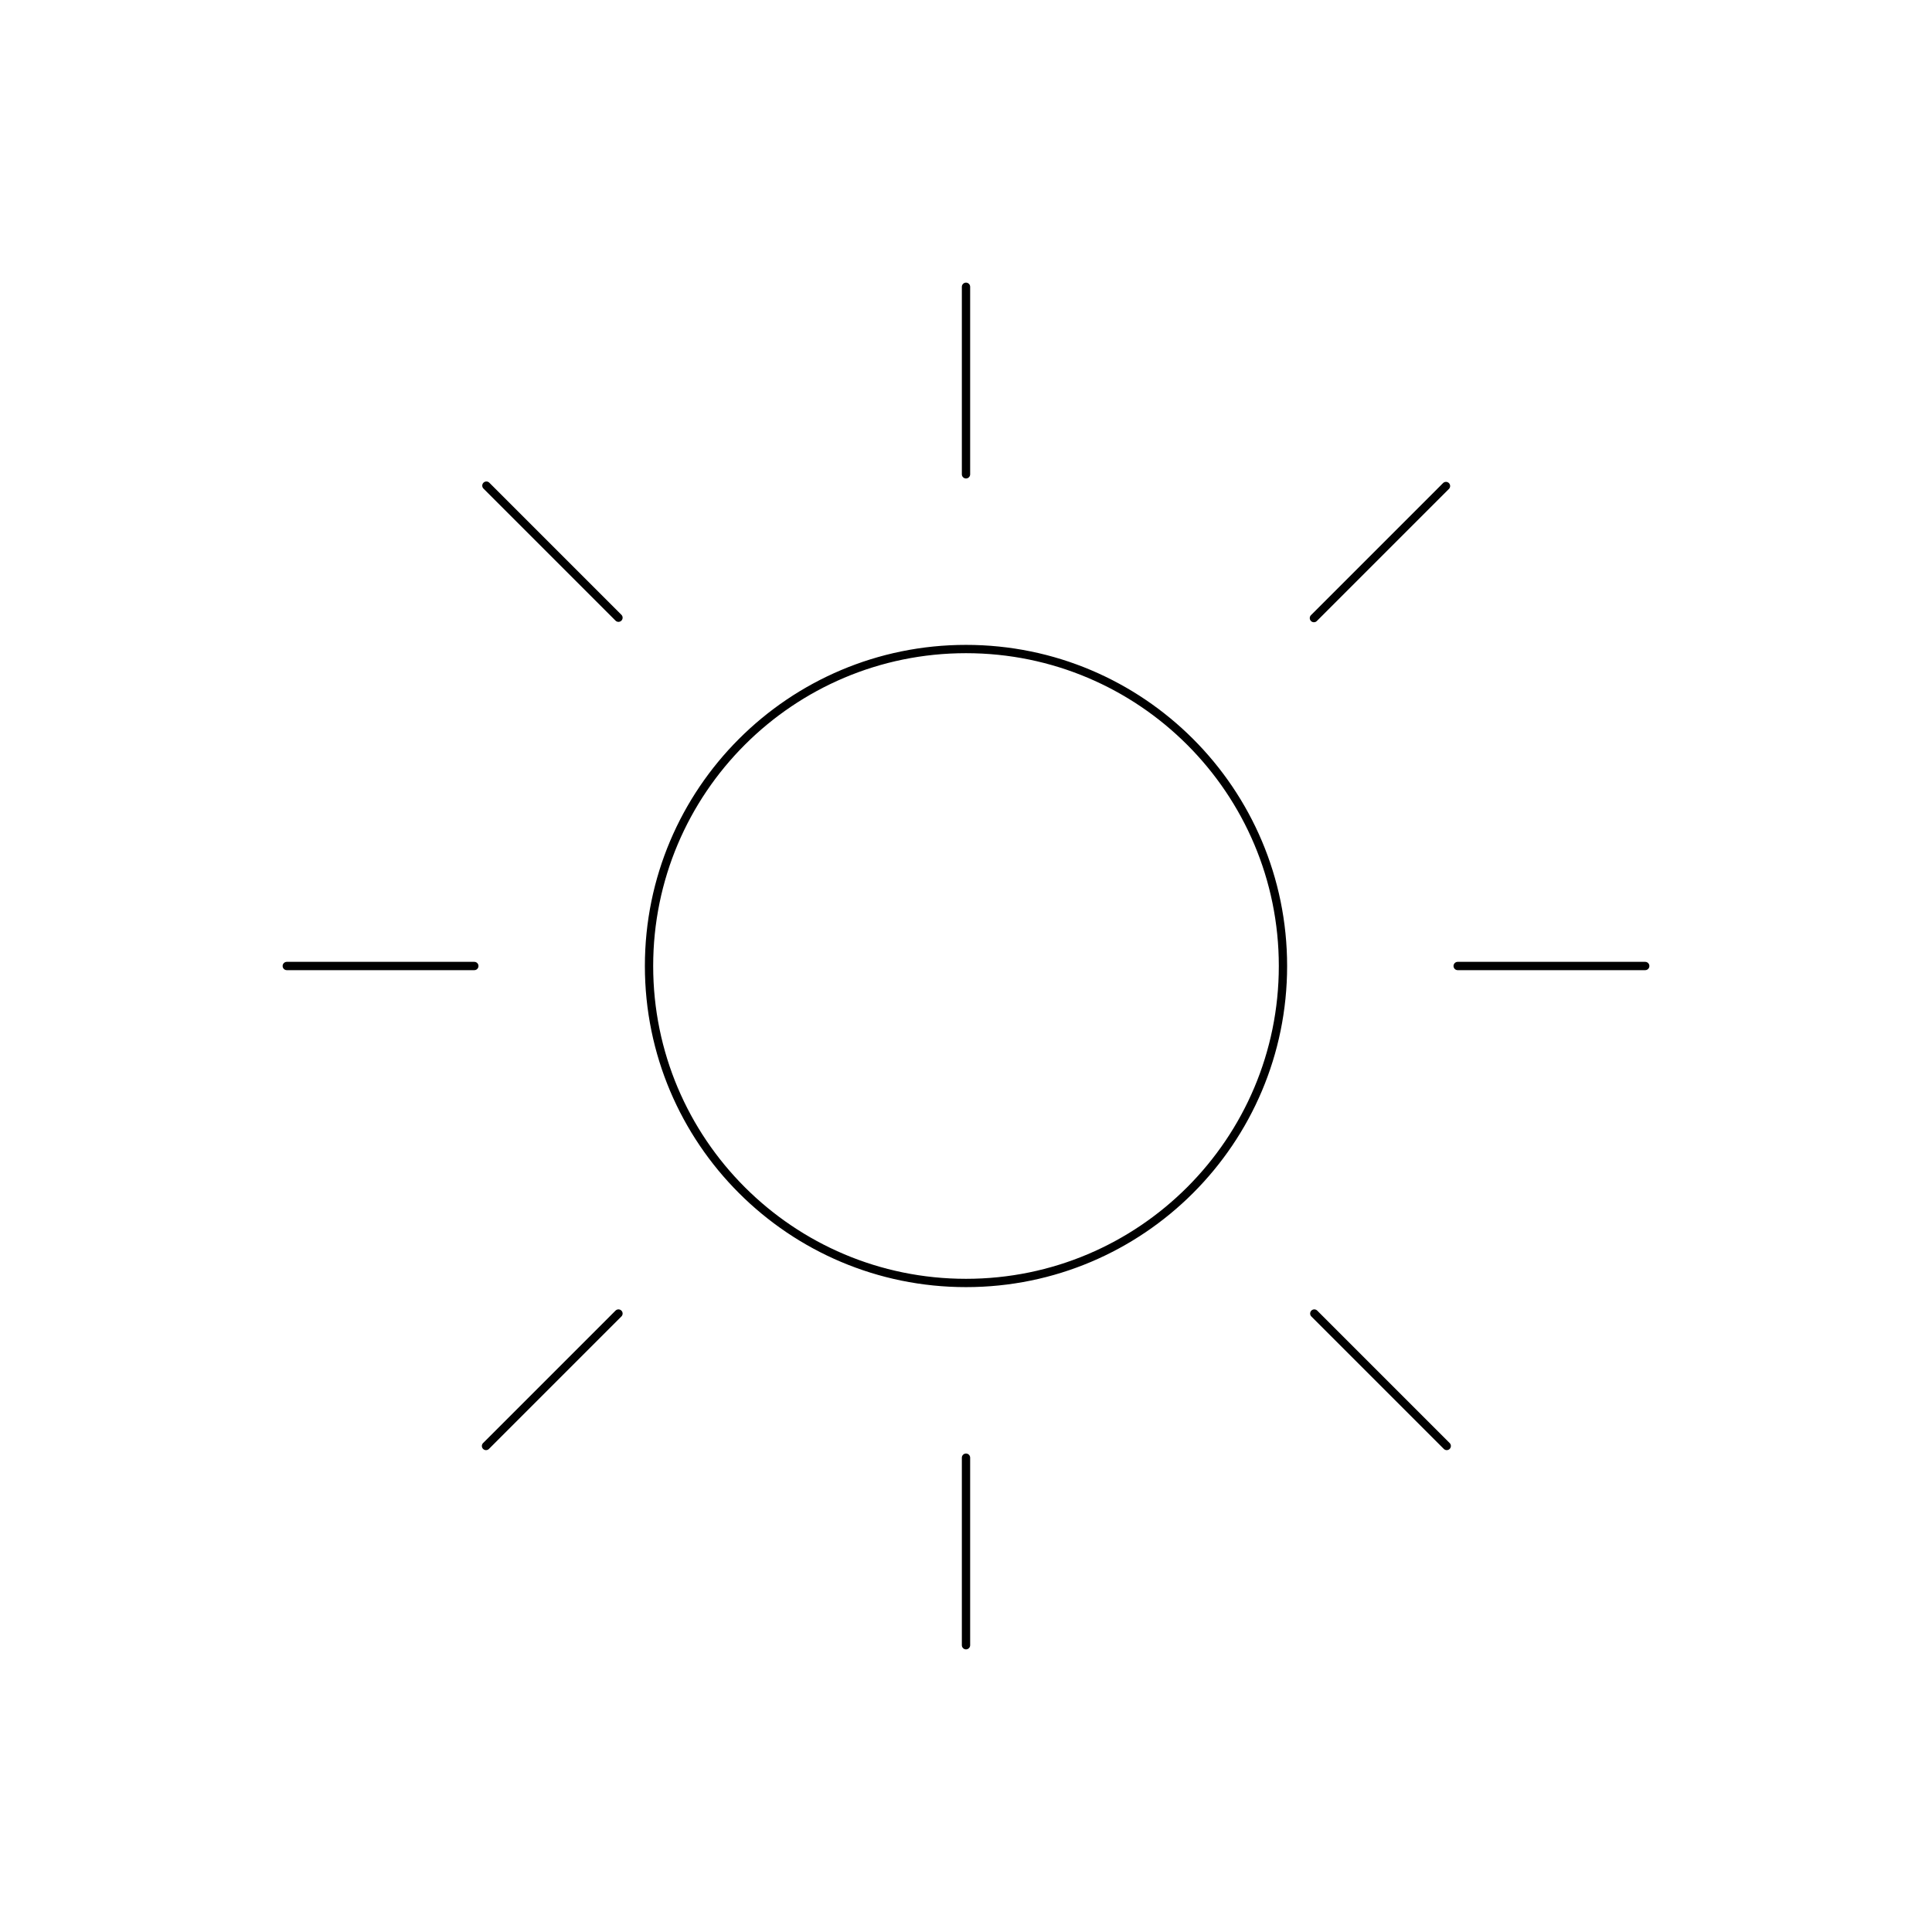
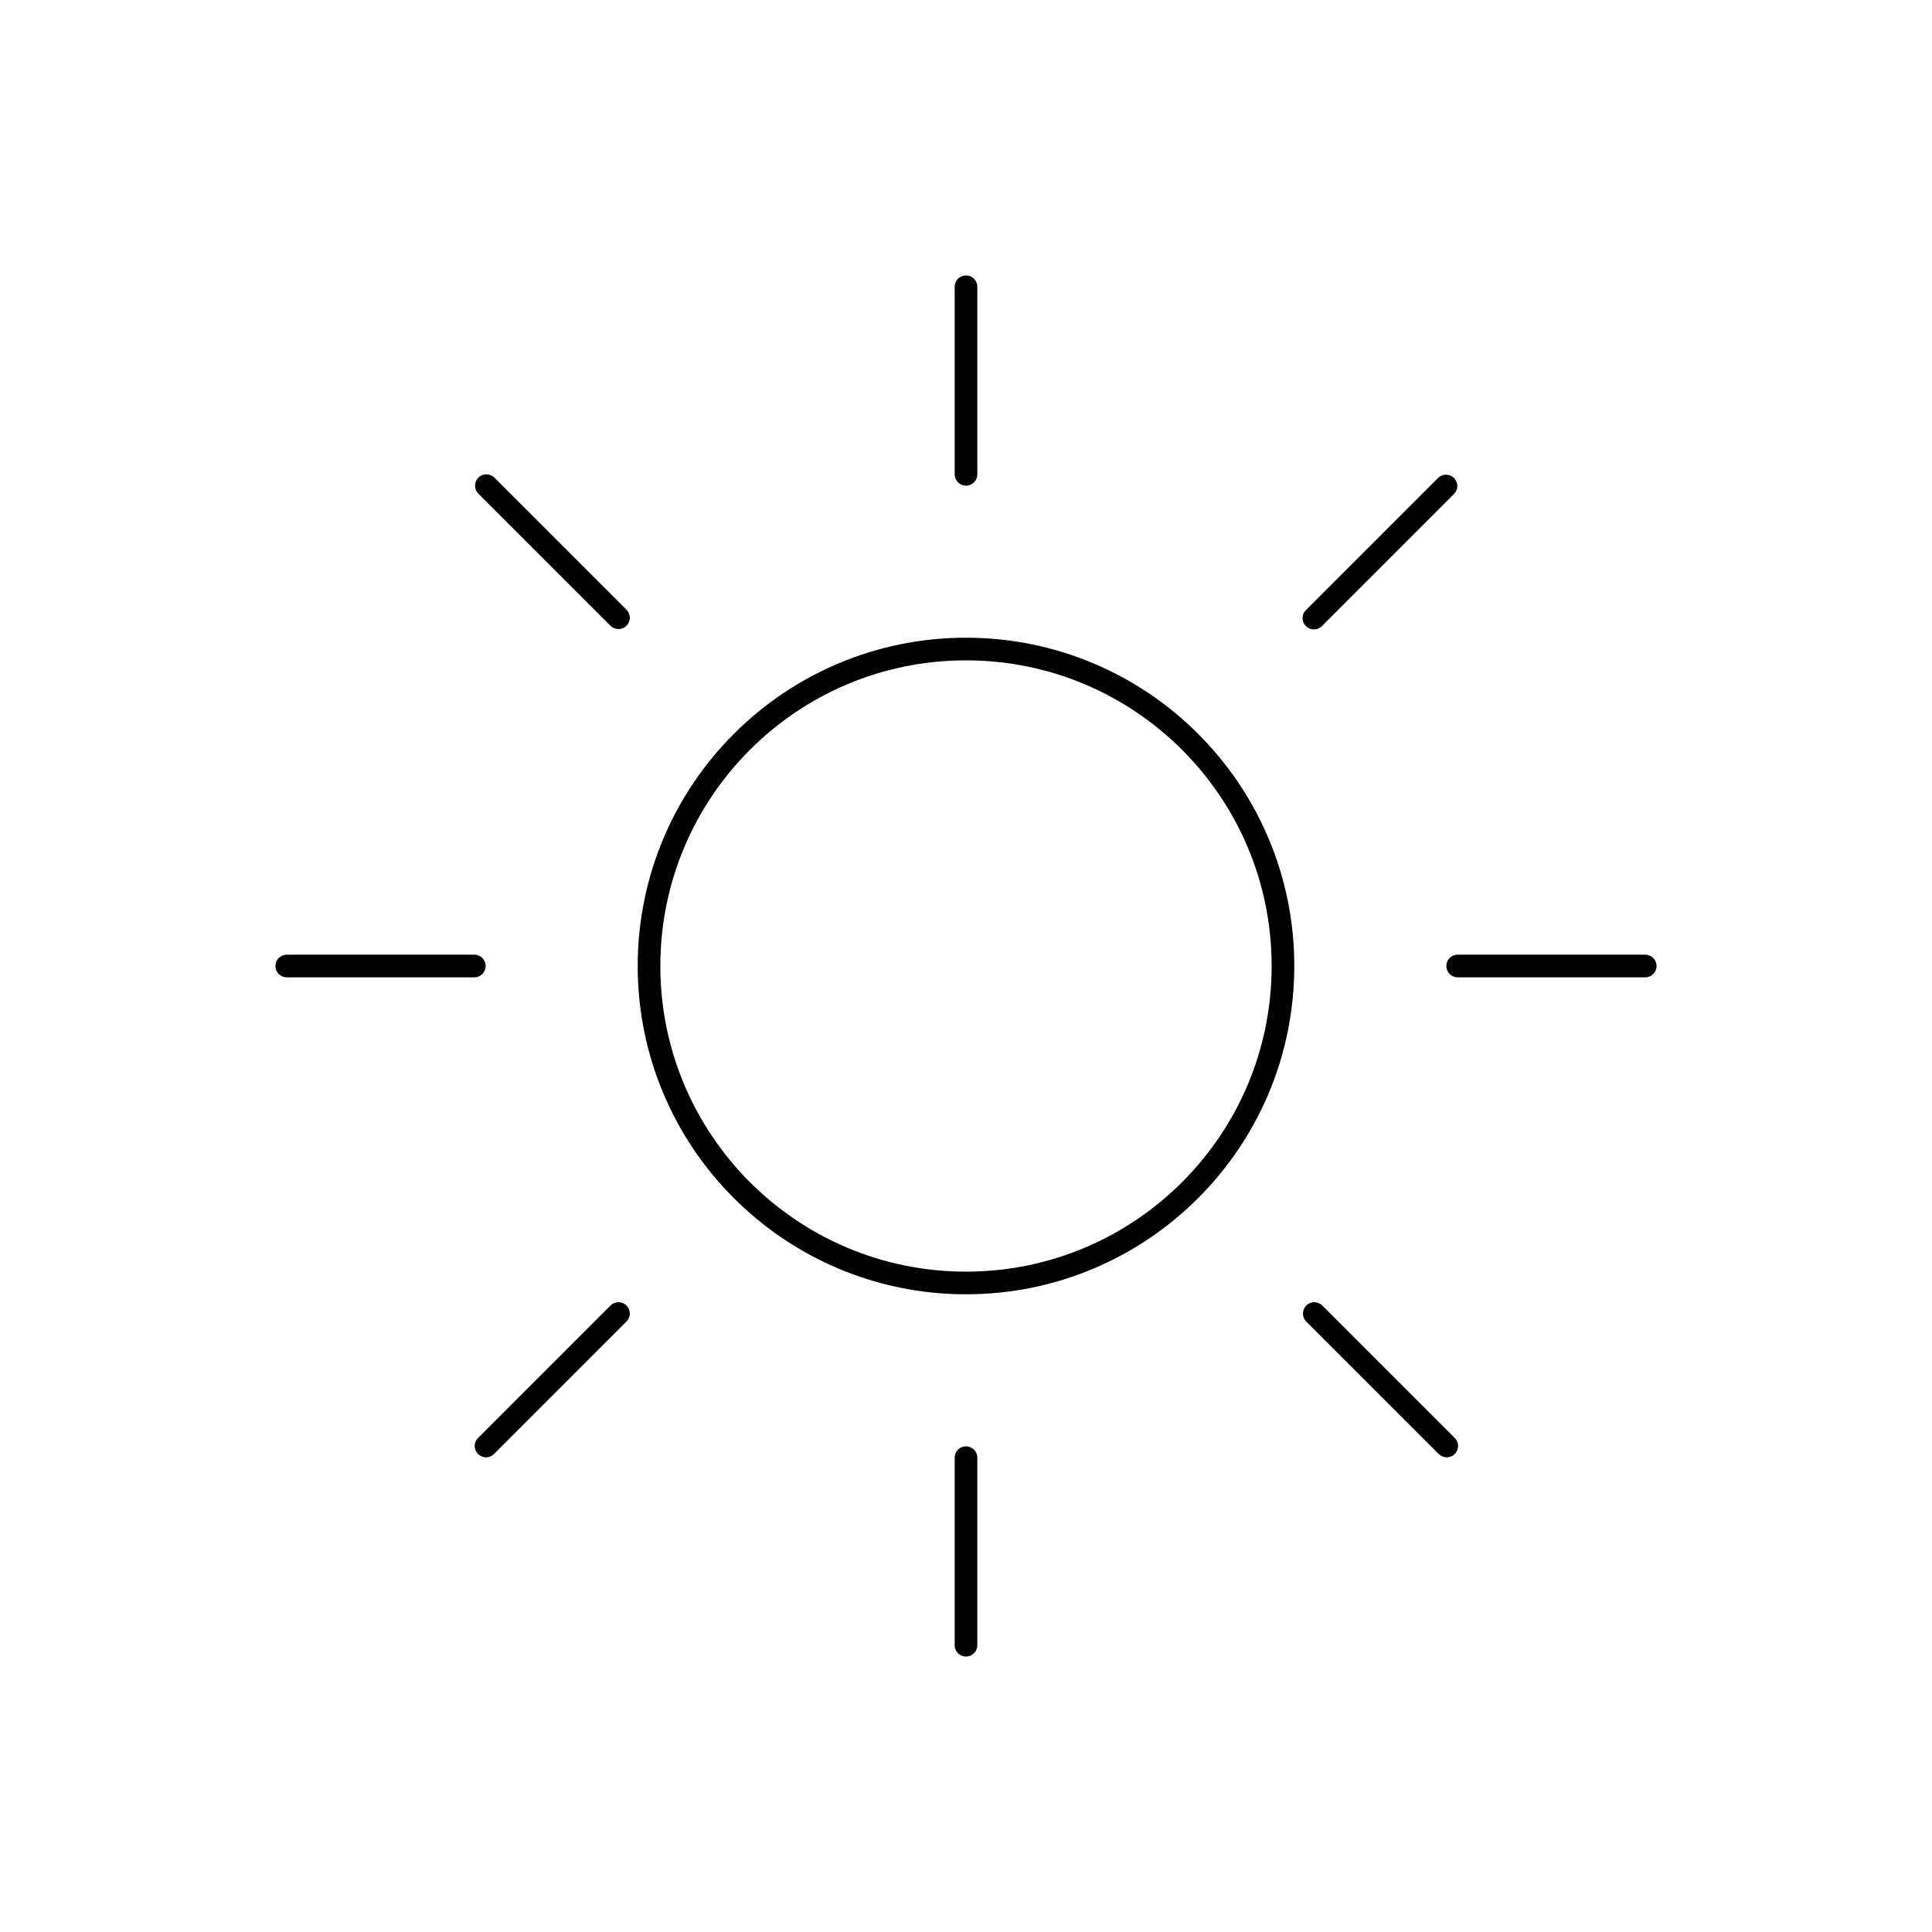
<svg xmlns="http://www.w3.org/2000/svg" xmlns:xlink="http://www.w3.org/1999/xlink" viewBox="0 0 512 512">
  <defs>
    <symbol id="a" viewBox="0 0 375 375">
      <g>
-         <circle cx="187.5" cy="187.5" r="84" fill="none" stroke="#000" stroke-miterlimit="10" stroke-width="2.2" stroke-linecap="round" stroke-linejoin="round" vector-effect="non-scaling-stroke" />
-         <path fill="none" stroke="#000" stroke-linecap="round" stroke-miterlimit="10" stroke-width="2.2" d="M187.5 57.2V7.5m0 360v-49.7m92.2-222.5 35-35M60.3 314.7l35.1-35.1m0-184.4-35-35m254.5 254.5-35.1-35.1M57.2 187.5H7.5m360 0h-49.7" stroke-linejoin="round" vector-effect="non-scaling-stroke" />
+         <circle cx="187.5" cy="187.5" r="84" fill="none" stroke="#000" stroke-miterlimit="10" stroke-width="6.0" stroke-linecap="round" stroke-linejoin="round" vector-effect="non-scaling-stroke" />
+         <path fill="none" stroke="#000" stroke-linecap="round" stroke-miterlimit="10" stroke-width="6.0" d="M187.5 57.2V7.5m0 360v-49.7m92.2-222.5 35-35M60.3 314.7l35.1-35.1m0-184.4-35-35m254.5 254.5-35.1-35.1M57.2 187.5H7.5m360 0h-49.7" stroke-linejoin="round" vector-effect="non-scaling-stroke" />
      </g>
    </symbol>
    <style>.id{stroke-linecap:round;}.id,.ie{fill:none;stroke:#000;stroke-miterlimit:10;stroke-width:15px;}</style>
  </defs>
  <g id="b">
    <use xlink:href="#a" width="375" height="375" transform="translate(68.5 68.5)" />
  </g>
</svg>
